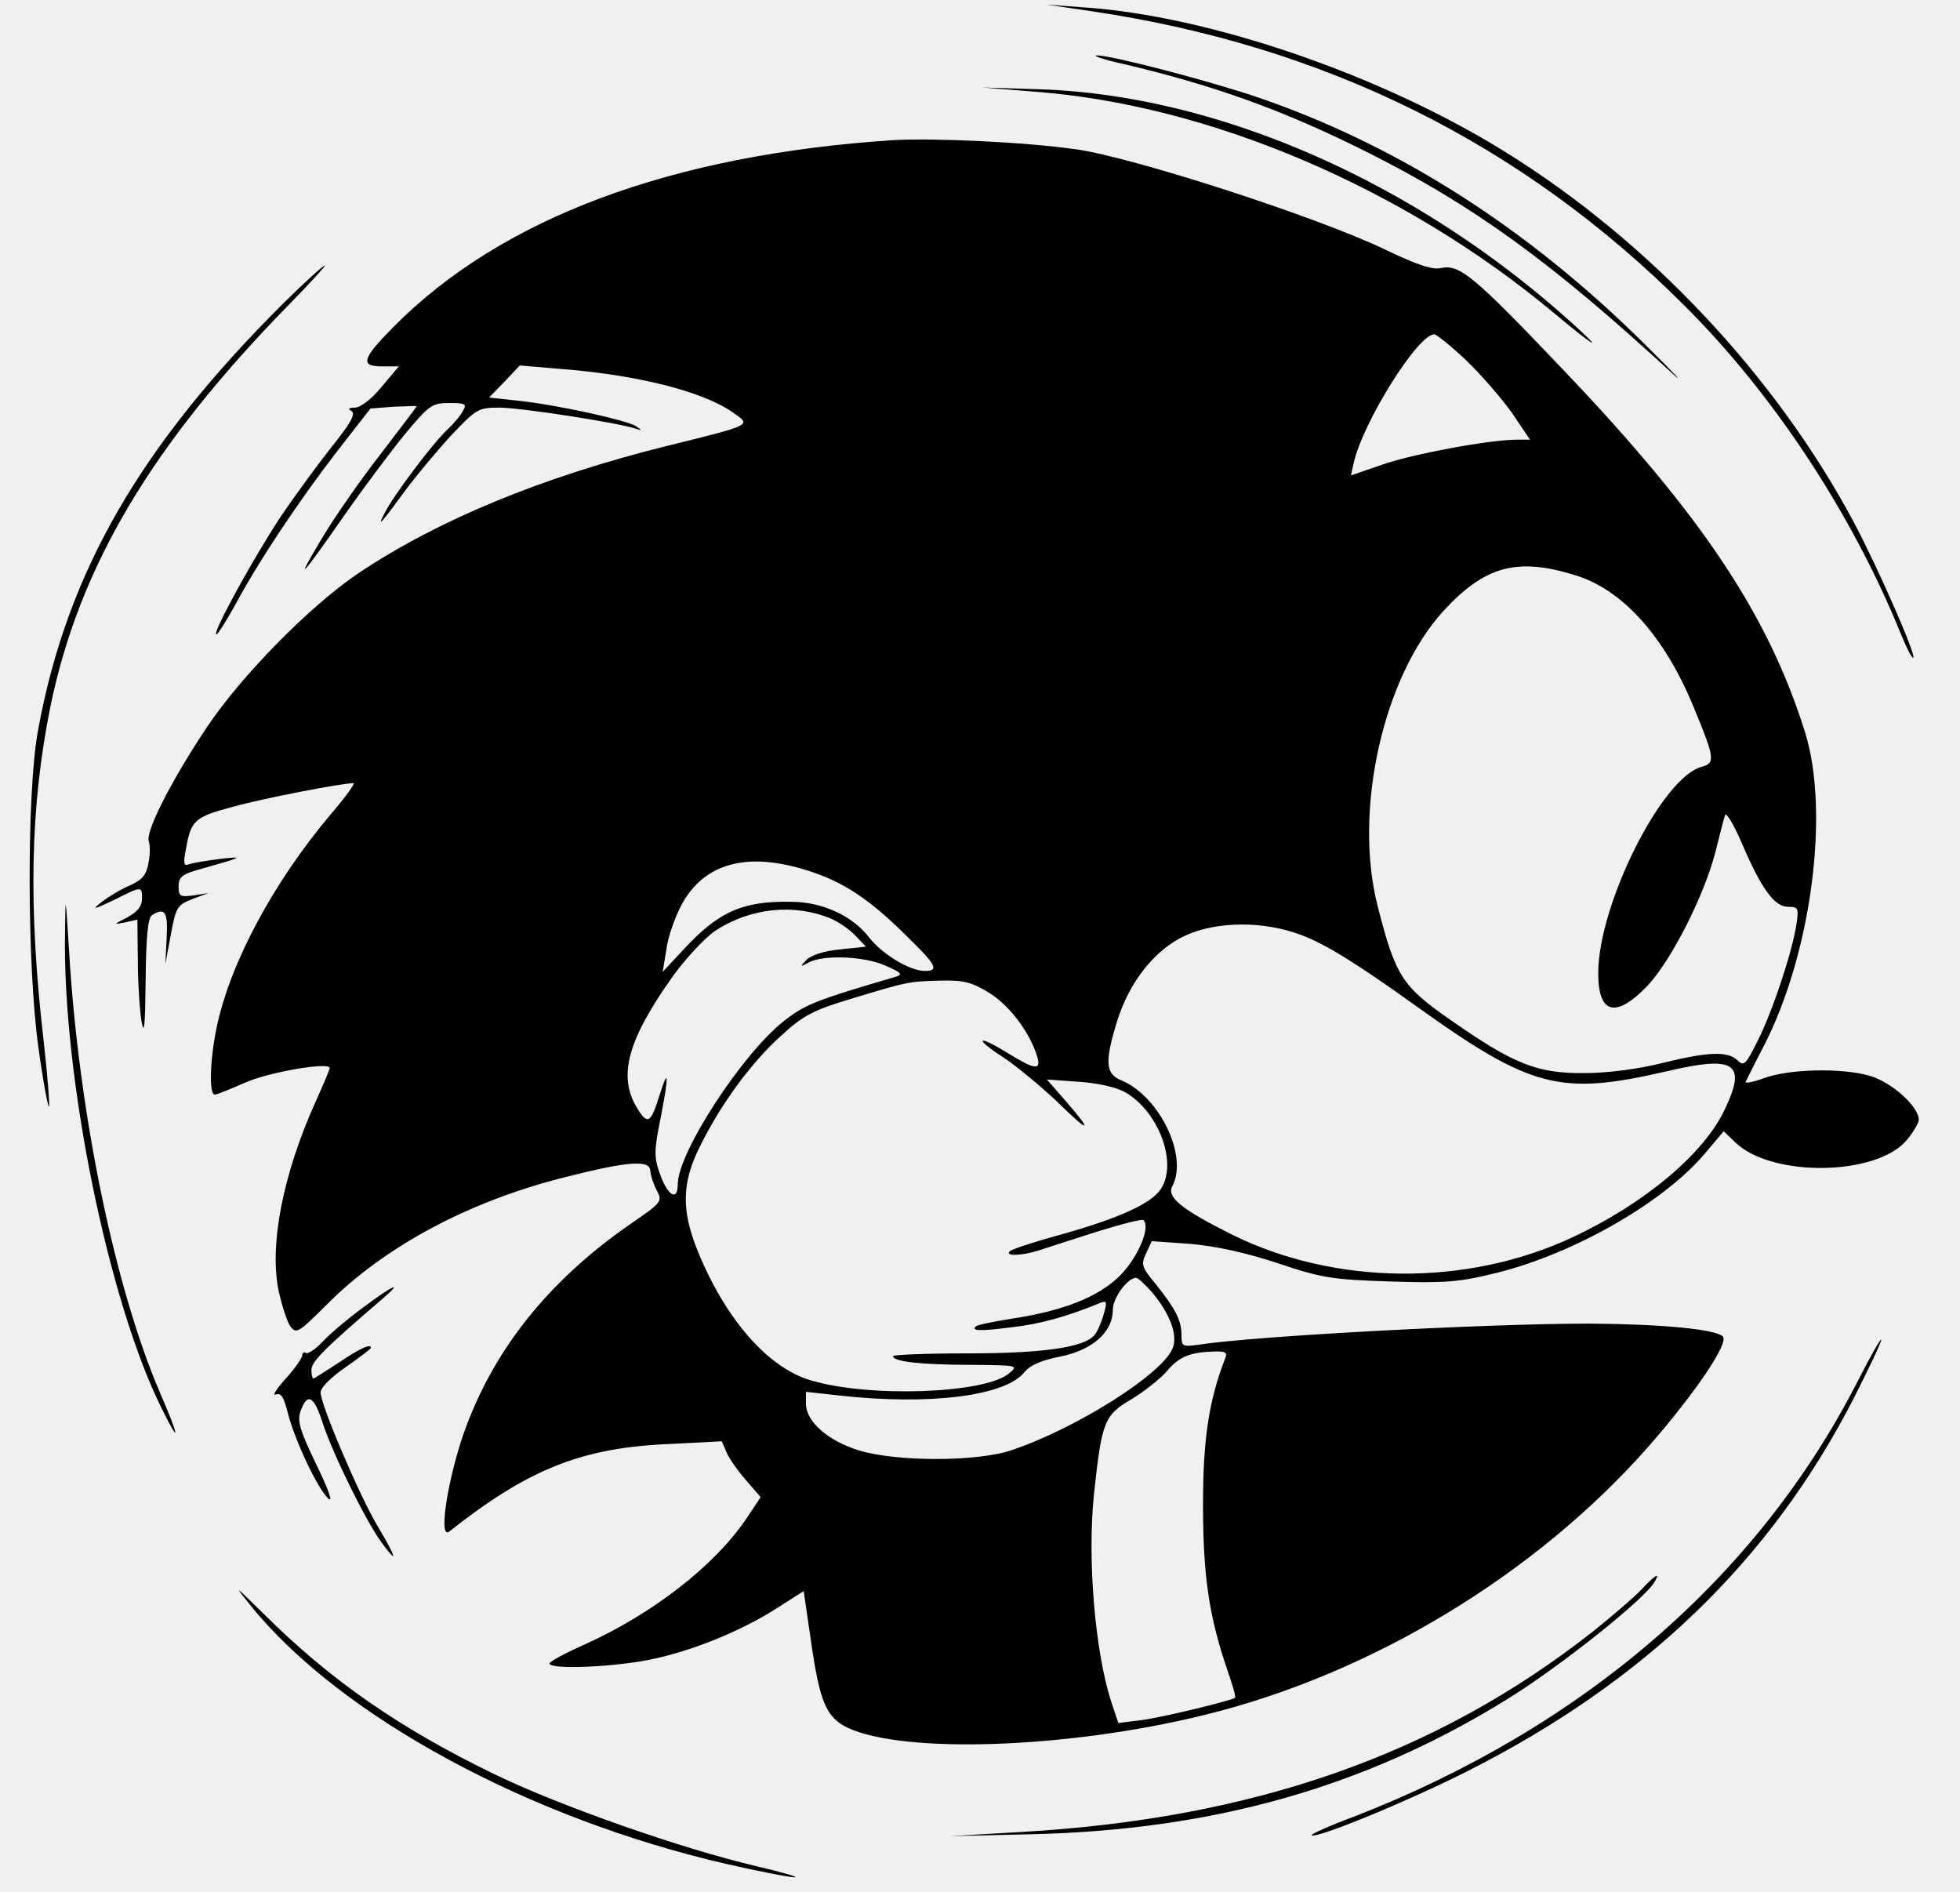
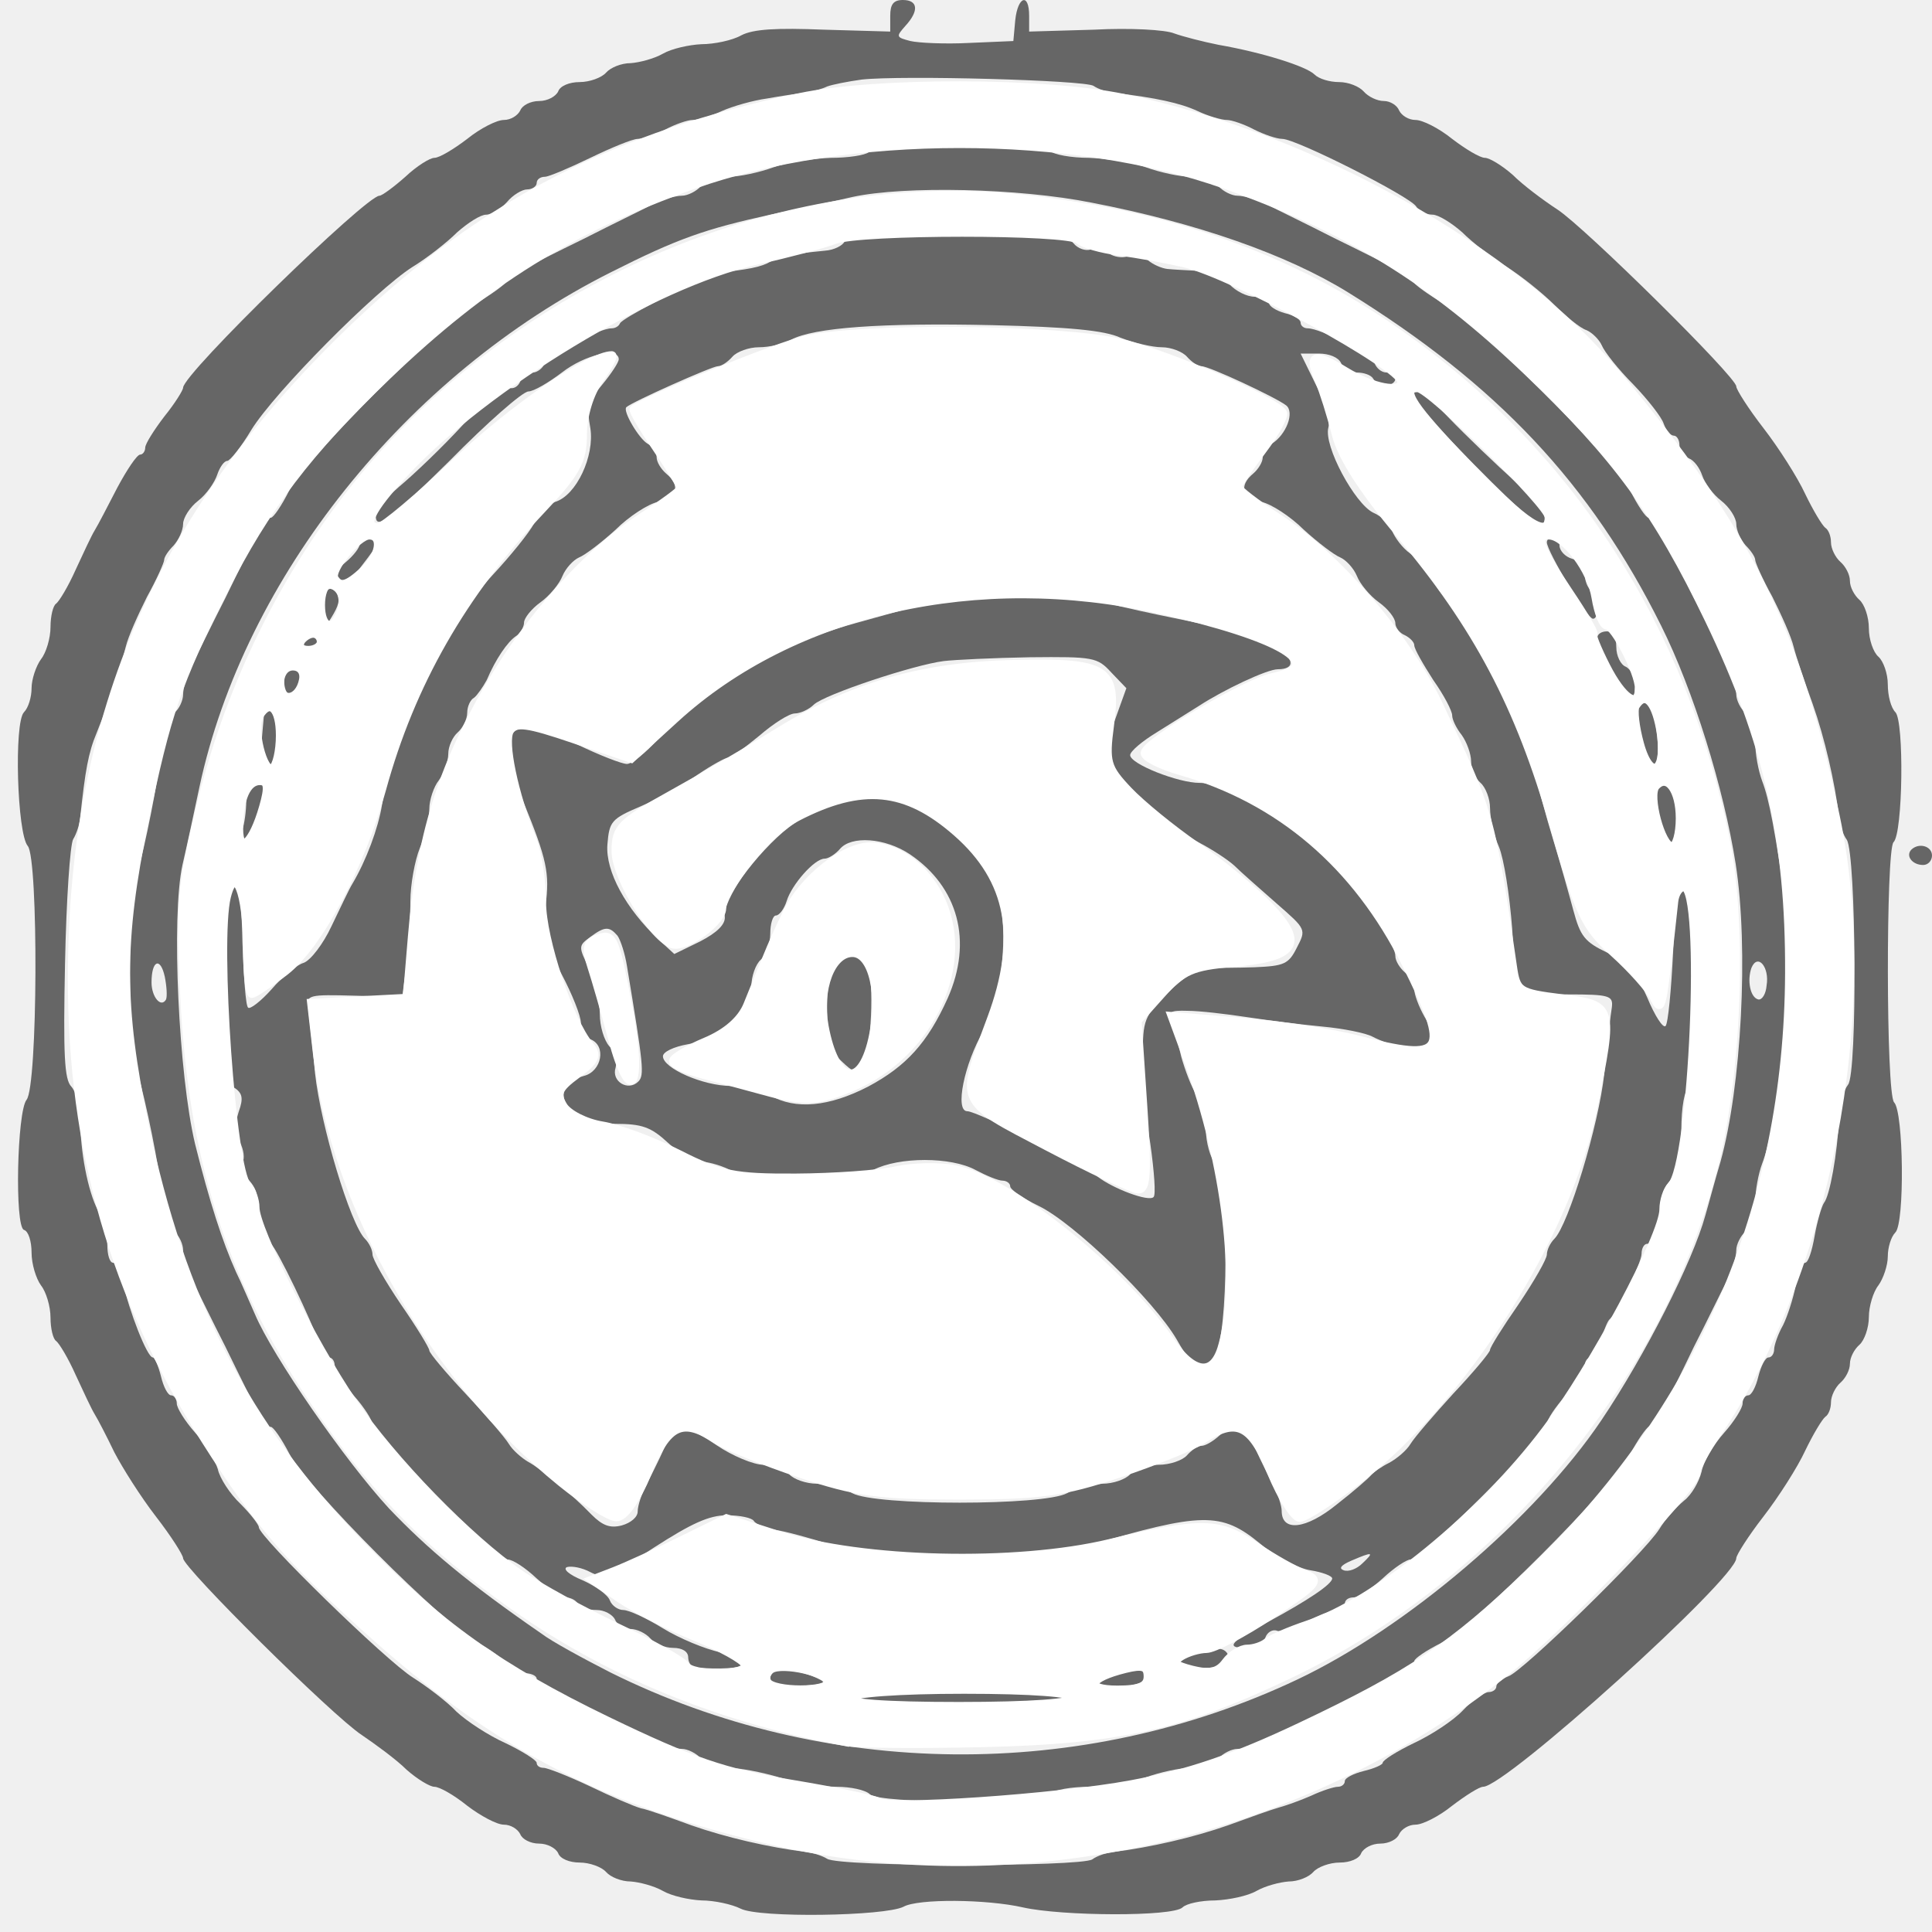
- <svg xmlns="http://www.w3.org/2000/svg" height="413pt" preserveAspectRatio="xMidYMid meet" version="1.0" viewBox="0 0 428 413" width="428pt">
-   <g fill="#000000" stroke="none" transform="translate(0,413) scale(0.1,-0.1)">
-     <path d="M2380 4106 c513 -75 946 -290 1301 -646 193 -193 363 -452 469 -712 13 -32 25 -56 28 -54 6 7 -76 194 -130 296 -171 320 -447 613 -759 807 -271 169 -649 299 -924 317 l-80 6 95 -14z" />
-     <path d="M2450 3991 c201 -47 353 -102 533 -192 232 -116 402 -239 663 -479 39 -36 13 -8 -58 62 -255 252 -538 432 -843 536 -106 36 -321 92 -350 91 -11 0 14 -9 55 -18z" />
-     <path d="M2257 3930 c382 -28 809 -210 1137 -484 92 -77 112 -87 35 -18 -339 305 -769 494 -1157 507 l-127 4 112 -9z" />
-     <path d="M1950 3824 c-485 -32 -856 -170 -1092 -409 -68 -69 -72 -85 -23 -85 l36 0 -38 -45 c-21 -26 -46 -45 -58 -45 -14 0 -16 -3 -7 -8 9 -6 -3 -27 -44 -78 -30 -38 -79 -105 -109 -149 -58 -87 -150 -254 -143 -260 2 -3 21 27 42 65 51 95 139 227 224 337 l71 91 51 4 c27 1 50 2 50 1 0 -1 -35 -47 -77 -102 -43 -55 -102 -139 -131 -188 -61 -102 -46 -86 55 59 40 57 97 133 128 171 52 62 58 67 96 67 35 0 39 -2 30 -17 -5 -10 -21 -29 -36 -43 -30 -28 -116 -142 -135 -180 -17 -33 -10 -26 42 45 24 33 70 88 102 123 56 59 60 62 106 62 46 0 253 -32 295 -45 18 -6 18 -5 3 5 -22 13 -171 46 -256 55 l-64 7 34 35 33 35 83 -7 c174 -13 318 -50 383 -96 40 -28 44 -26 -146 -73 -273 -68 -500 -162 -673 -278 -105 -71 -255 -223 -331 -337 -78 -117 -134 -228 -126 -248 3 -9 3 -30 -1 -48 -4 -25 -14 -37 -42 -49 -21 -9 -48 -26 -62 -37 -20 -16 -15 -15 27 5 64 32 63 32 63 3 0 -16 -10 -28 -32 -40 -31 -16 -31 -16 -5 -11 l27 6 1 -88 c0 -49 4 -109 8 -134 6 -33 8 -9 9 89 1 98 5 137 14 143 28 17 35 8 32 -49 l-3 -58 12 64 c11 60 14 65 47 78 l35 13 -32 -5 c-30 -4 -33 -2 -33 20 0 21 8 27 57 40 32 9 63 18 68 21 15 6 -85 -7 -102 -13 -12 -5 -13 2 -7 33 11 63 19 70 101 92 68 19 239 52 265 52 4 0 -17 -30 -49 -67 -125 -148 -219 -323 -249 -462 -16 -75 -18 -151 -5 -151 5 0 34 12 66 26 51 23 185 46 185 32 0 -3 -14 -36 -31 -74 -71 -157 -102 -314 -80 -415 7 -31 18 -65 25 -75 13 -17 18 -14 78 46 127 128 311 227 523 280 138 35 185 38 185 13 1 -10 7 -29 14 -42 13 -24 12 -26 -58 -74 -182 -126 -304 -281 -367 -467 -34 -104 -51 -222 -28 -204 172 136 289 183 479 191 l116 6 11 -25 c6 -14 26 -42 43 -61 l31 -36 -32 -48 c-70 -103 -205 -207 -351 -273 -43 -19 -78 -38 -78 -42 0 -14 138 -8 218 8 94 19 201 63 279 113 l58 37 16 -110 c19 -132 33 -165 79 -188 122 -58 481 -46 778 27 366 89 727 308 973 588 102 117 175 225 161 239 -16 16 -136 27 -292 28 -222 0 -730 -27 -852 -46 -36 -5 -38 -4 -38 21 0 32 -13 57 -56 111 -31 37 -33 43 -21 68 l12 26 85 -6 c56 -5 120 -19 190 -42 95 -32 118 -36 245 -40 122 -4 153 -1 230 18 172 42 371 156 461 265 l38 45 26 -25 c80 -76 308 -73 374 6 14 17 26 37 26 44 0 29 -59 82 -107 96 -62 18 -176 15 -231 -5 -24 -9 -42 -12 -40 -8 2 4 19 39 39 77 104 201 145 510 91 685 -80 256 -224 473 -526 790 -196 206 -228 233 -268 225 -19 -5 -52 6 -121 39 -149 72 -551 202 -677 220 -113 16 -311 25 -400 20z m1252 -481 c33 -32 78 -84 100 -115 l39 -58 -28 0 c-60 0 -227 -31 -293 -54 l-70 -24 6 27 c20 89 140 281 176 281 5 0 37 -26 70 -57z m241 -470 c101 -32 192 -133 255 -286 46 -111 48 -123 19 -131 -87 -21 -227 -301 -227 -451 0 -89 38 -99 106 -29 52 54 125 197 150 294 9 36 18 72 21 80 2 8 19 -20 37 -62 43 -100 71 -138 101 -138 22 0 23 -3 18 -37 -9 -61 -53 -193 -85 -256 -26 -52 -30 -56 -44 -42 -21 20 -63 19 -164 -6 -51 -13 -119 -22 -170 -22 -103 -1 -154 19 -294 117 -105 73 -119 96 -158 249 -53 209 13 500 144 643 91 99 162 118 291 77z m-1682 -643 c78 -24 135 -61 216 -141 67 -65 75 -79 43 -79 -33 0 -93 36 -122 73 -37 48 -103 78 -171 78 -106 2 -159 -22 -236 -106 l-44 -47 8 48 c3 27 19 71 33 98 49 91 142 117 273 76z m54 -106 c16 -7 40 -23 53 -37 l23 -24 -57 -6 c-34 -3 -64 -13 -73 -23 -15 -15 -14 -16 6 -5 33 17 123 13 168 -8 34 -15 37 -19 20 -24 -174 -51 -197 -60 -244 -97 -91 -72 -231 -287 -231 -356 0 -38 -22 -25 -39 23 -13 36 -13 51 2 124 18 93 17 111 -3 47 -19 -61 -26 -65 -49 -27 -42 69 -21 148 78 287 28 39 70 84 92 99 77 51 173 61 254 27z m1025 -35 c52 -19 122 -62 250 -154 254 -182 316 -198 550 -144 149 35 175 18 126 -84 -45 -96 -175 -205 -331 -278 -232 -109 -521 -106 -746 6 -108 54 -142 81 -129 105 35 66 -28 196 -111 231 -35 14 -37 40 -10 128 27 88 84 159 151 189 69 31 170 31 250 1z m-678 -128 c44 -28 87 -86 103 -138 9 -31 -5 -29 -65 8 -68 42 -74 32 -7 -11 28 -19 80 -62 115 -95 71 -70 81 -70 20 0 l-42 48 70 -5 c43 -3 83 -12 103 -24 72 -43 113 -154 76 -210 -21 -32 -91 -64 -220 -100 -55 -15 -104 -31 -110 -36 -12 -11 25 -10 61 1 16 5 73 24 127 41 55 17 101 29 104 26 16 -16 -12 -81 -51 -121 -48 -47 -122 -77 -241 -95 -38 -6 -71 -13 -74 -16 -11 -10 9 -11 78 -2 63 7 123 24 193 53 15 6 16 3 8 -25 -5 -18 -14 -38 -20 -45 -22 -27 -113 -40 -277 -40 -90 0 -163 -3 -163 -6 0 -12 62 -19 169 -19 104 -1 106 -1 84 -19 -53 -44 -305 -53 -432 -15 -94 27 -188 135 -248 284 -36 89 -34 150 7 230 46 92 110 179 175 238 49 45 70 56 153 81 125 38 126 38 198 40 50 1 67 -4 106 -28z m354 -653 c39 -47 56 -92 45 -121 -21 -56 -209 -175 -351 -223 -75 -26 -251 -26 -334 -1 -68 21 -116 63 -116 102 l0 26 73 -8 c197 -22 363 -1 404 51 12 15 37 26 78 34 70 14 115 53 115 102 0 26 32 70 51 70 4 0 20 -15 35 -32z m159 -145 c-35 -90 -48 -175 -48 -318 0 -155 13 -244 53 -361 11 -31 19 -59 17 -61 -7 -6 -159 -43 -206 -49 l-49 -6 -16 48 c-35 110 -52 310 -37 453 17 157 22 171 82 206 28 17 62 44 76 60 28 33 50 42 102 44 28 1 32 -2 26 -16z" />
-     <path d="M621 3470 c-314 -312 -475 -589 -538 -935 -25 -134 -24 -515 1 -693 10 -73 21 -131 23 -128 2 2 -3 64 -11 137 -35 299 -30 517 14 736 63 306 221 572 524 881 44 45 78 82 75 82 -4 0 -43 -36 -88 -80z" />
-     <path d="M142 2095 c-6 -318 96 -813 213 -1044 39 -79 37 -60 -6 39 -98 228 -177 609 -198 961 -8 127 -8 129 -9 44z" />
-     <path d="M794 1276 c-33 -24 -72 -57 -88 -74 -16 -17 -33 -29 -38 -26 -4 3 -8 0 -8 -5 0 -6 -16 -29 -36 -51 -20 -22 -30 -38 -22 -35 12 5 18 -6 27 -42 16 -61 65 -164 88 -185 11 -10 0 20 -26 74 -36 74 -42 95 -35 116 15 42 29 35 48 -23 21 -66 95 -217 130 -264 36 -49 32 -33 -9 36 -40 67 -125 266 -125 293 0 10 23 33 55 55 30 21 55 40 55 42 0 10 -24 -1 -70 -32 -29 -19 -54 -35 -56 -35 -2 0 -4 9 -4 19 0 18 29 47 155 155 48 41 23 30 -41 -18z" />
-     <path d="M4057 1115 c-218 -427 -598 -756 -1099 -951 -54 -20 -96 -39 -94 -41 9 -9 210 74 341 140 387 196 659 458 841 810 36 71 64 130 62 132 -2 2 -25 -39 -51 -90z" />
-     <path d="M3584 659 c-16 -17 -65 -59 -109 -94 -341 -267 -739 -406 -1245 -435 l-155 -9 175 4 c400 9 732 103 1043 296 116 72 299 218 320 255 13 22 3 17 -29 -17z" />
-     <path d="M550 621 c196 -240 606 -462 1037 -561 70 -16 137 -29 148 -29 11 0 -26 11 -82 24 -163 38 -428 131 -571 200 -209 101 -360 206 -506 351 -66 65 -67 66 -26 15z" />
+ <svg xmlns="http://www.w3.org/2000/svg" height="306pt" id="svg2" preserveAspectRatio="xMidYMid meet" version="1.0" viewBox="0 0 306 306" width="306pt">
+   <defs id="defs52" />
+   <g fill="#666666" id="g6" stroke="none" transform="translate(0,306) scale(0.1,-0.1)">
+     <path d="M1410 3035 l0 -25 -105 3 c-75 3 -112 1 -131 -9 -14 -8 -43 -14 -63 -14 -20 -1 -47 -7 -61 -15 -14 -8 -37 -14 -51 -15 -15 0 -32 -7 -39 -15 -7 -8 -26 -15 -42 -15 -16 0 -31 -6 -34 -15 -4 -8 -17 -15 -30 -15 -14 0 -27 -7 -30 -15 -4 -8 -15 -15 -26 -15 -11 0 -37 -13 -58 -30 -21 -16 -44 -30 -52 -30 -7 0 -28 -13 -46 -30 -18 -16 -37 -30 -41 -30 -21 0 -310 -281 -311 -304 0 -4 -13 -25 -30 -46 -16 -21 -30 -43 -30 -49 0 -6 -4 -11 -8 -11 -5 0 -21 -24 -36 -52 -15 -29 -31 -60 -36 -68 -5 -8 -18 -36 -30 -62 -12 -27 -26 -50 -31 -54 -5 -3 -9 -20 -9 -37 0 -18 -7 -41 -15 -51 -8 -11 -15 -32 -15 -46 0 -14 -5 -31 -12 -38 -16 -16 -11 -192 6 -212 17 -20 16 -381 -2 -402 -15 -19 -19 -201 -4 -206 7 -2 12 -18 12 -36 0 -18 7 -41 15 -52 8 -10 15 -33 15 -51 0 -17 4 -34 9 -37 5 -4 19 -27 31 -54 12 -26 25 -54 30 -62 5 -8 19 -35 31 -60 13 -25 42 -71 66 -102 24 -31 43 -61 43 -66 0 -15 237 -250 283 -280 22 -15 55 -39 71 -55 17 -15 37 -27 44 -27 8 0 31 -13 52 -30 21 -16 47 -30 58 -30 11 0 22 -7 26 -15 3 -8 16 -15 30 -15 13 0 26 -7 30 -15 3 -9 18 -15 34 -15 16 0 35 -7 42 -15 7 -8 24 -15 39 -15 14 -1 37 -7 51 -15 14 -8 41 -14 61 -15 20 0 48 -6 62 -13 29 -15 228 -12 258 3 23 13 132 12 189 -1 62 -14 238 -15 253 0 6 6 29 11 52 11 22 1 51 7 65 15 14 8 37 14 51 15 15 0 32 7 39 15 7 8 26 15 42 15 16 0 31 6 34 15 4 8 17 15 30 15 14 0 27 7 30 15 4 8 15 15 26 15 11 0 37 13 58 30 21 16 43 30 49 30 36 0 401 330 401 362 0 5 19 35 43 66 24 31 54 78 66 104 13 27 27 50 32 54 5 3 9 13 9 23 0 10 7 24 15 31 8 7 15 20 15 30 0 10 7 23 15 30 8 7 15 27 15 44 0 17 7 40 15 50 8 11 15 32 15 46 0 14 5 31 12 38 15 15 13 191 -2 206 -13 13 -13 399 -1 412 15 14 17 192 3 206 -7 7 -12 26 -12 44 0 17 -7 37 -15 44 -8 7 -15 27 -15 45 0 18 -7 38 -15 45 -8 7 -15 20 -15 30 0 10 -7 23 -15 30 -8 7 -15 21 -15 31 0 10 -4 20 -9 23 -5 4 -19 27 -32 54 -12 26 -42 73 -66 104 -24 31 -43 61 -43 66 0 15 -239 251 -283 280 -23 15 -55 39 -71 55 -17 15 -37 27 -44 27 -8 0 -31 14 -52 30 -21 17 -47 30 -58 30 -11 0 -22 7 -26 15 -3 8 -14 15 -24 15 -11 0 -25 7 -32 15 -7 8 -24 15 -39 15 -15 0 -32 5 -39 12 -13 13 -83 35 -152 47 -25 5 -56 13 -70 18 -14 6 -71 9 -127 6 l-103 -3 0 25 c0 37 -18 31 -22 -7 l-3 -33 -70 -3 c-38 -2 -80 0 -93 3 -23 6 -23 7 -8 24 22 24 20 41 -4 41 -15 0 -20 -7 -20 -25z m322 -111 c7 -5 22 -10 33 -11 66 -8 104 -16 132 -29 17 -8 38 -14 46 -14 8 0 28 -7 43 -15 16 -8 36 -15 45 -15 22 0 202 -91 212 -107 4 -7 16 -13 26 -13 9 0 30 -13 47 -28 16 -16 48 -41 71 -55 22 -14 56 -41 75 -60 18 -18 41 -37 51 -40 9 -4 20 -15 24 -24 4 -10 26 -38 50 -62 23 -24 45 -52 48 -62 4 -11 11 -19 16 -19 5 0 9 -7 9 -15 0 -9 7 -18 15 -21 8 -3 17 -15 21 -27 4 -12 17 -30 30 -40 13 -10 24 -27 24 -37 0 -10 7 -25 15 -34 8 -8 15 -18 15 -23 0 -4 12 -31 27 -58 14 -28 30 -63 34 -80 4 -16 18 -57 30 -90 19 -54 35 -123 42 -180 1 -11 6 -27 12 -35 15 -23 17 -371 2 -388 -7 -9 -13 -31 -14 -51 -3 -60 -15 -125 -24 -136 -4 -6 -11 -30 -15 -53 -4 -23 -10 -42 -15 -42 -4 0 -11 -16 -15 -37 -4 -20 -13 -48 -20 -62 -8 -14 -14 -32 -14 -38 0 -7 -4 -13 -9 -13 -5 0 -12 -14 -16 -30 -4 -17 -11 -30 -16 -30 -5 0 -9 -6 -9 -13 0 -7 -13 -28 -29 -46 -17 -19 -33 -46 -36 -62 -4 -16 -16 -37 -28 -46 -12 -10 -30 -30 -39 -45 -25 -39 -217 -226 -239 -233 -10 -4 -19 -11 -19 -16 0 -5 -6 -9 -12 -9 -7 0 -26 -13 -41 -29 -15 -16 -50 -39 -78 -52 -27 -13 -49 -27 -49 -31 0 -3 -13 -9 -30 -13 -16 -4 -30 -11 -30 -16 0 -5 -5 -9 -11 -9 -6 0 -25 -6 -42 -14 -18 -8 -41 -16 -52 -19 -11 -3 -47 -16 -80 -28 -54 -19 -123 -35 -180 -42 -11 -1 -27 -6 -35 -12 -19 -12 -401 -12 -420 1 -8 5 -24 10 -35 11 -57 7 -126 23 -180 42 -33 12 -69 25 -80 27 -11 3 -48 19 -81 35 -34 16 -67 29 -73 29 -6 0 -11 3 -11 8 0 4 -22 18 -49 31 -27 12 -62 35 -78 50 -15 16 -47 40 -69 54 -42 26 -244 223 -244 238 0 4 -13 21 -29 37 -17 16 -33 41 -36 55 -4 14 -20 40 -36 58 -16 18 -29 39 -29 46 0 7 -4 13 -9 13 -5 0 -12 13 -16 30 -4 16 -10 30 -13 30 -9 0 -38 75 -47 118 -4 17 -11 32 -16 32 -5 0 -9 12 -9 28 0 15 -7 40 -15 55 -16 31 -28 93 -28 147 0 19 -7 41 -14 49 -11 11 -13 50 -10 195 2 100 8 189 13 197 5 8 10 23 11 34 8 75 13 103 26 134 21 53 38 102 46 136 4 17 20 52 34 80 15 27 27 54 27 58 0 5 7 15 15 23 8 9 15 24 15 34 0 10 11 27 24 37 13 10 26 29 30 41 4 12 11 22 16 22 4 0 22 22 38 49 37 60 197 221 255 258 23 14 55 39 71 55 17 15 37 28 46 28 8 0 23 9 33 20 9 11 24 20 32 20 8 0 15 5 15 10 0 6 6 10 13 10 6 0 39 14 72 30 33 16 67 30 75 30 8 0 28 7 44 15 15 8 35 15 43 15 8 0 29 6 46 14 18 8 50 17 72 20 22 4 49 8 60 9 11 2 27 6 35 10 8 3 33 8 55 11 64 7 353 -1 367 -10z" id="path8" />
+     <path d="M1415 2832 c-16 -2 -34 -8 -39 -13 -6 -5 -33 -9 -60 -9 -28 -1 -69 -7 -91 -15 -22 -8 -54 -15 -71 -15 -17 0 -37 -7 -44 -15 -7 -8 -21 -15 -30 -15 -10 0 -31 -6 -47 -14 -15 -8 -63 -31 -106 -53 -98 -48 -118 -59 -126 -70 -3 -5 -24 -20 -46 -33 -59 -35 -272 -248 -297 -297 -12 -24 -25 -43 -29 -43 -9 0 -18 -16 -72 -127 -22 -43 -45 -91 -53 -106 -8 -16 -14 -37 -14 -47 0 -9 -6 -23 -14 -29 -8 -7 -16 -31 -19 -54 -8 -61 -27 -156 -40 -202 -15 -51 -15 -258 0 -310 15 -54 35 -151 40 -202 3 -23 11 -47 19 -54 8 -6 14 -20 14 -29 0 -10 6 -31 14 -47 8 -15 31 -63 53 -106 54 -111 63 -127 72 -127 4 0 17 -19 29 -42 26 -52 246 -272 299 -300 21 -11 42 -27 46 -34 4 -8 17 -14 27 -14 11 0 20 -4 20 -9 0 -5 35 -26 78 -46 42 -20 90 -43 105 -51 16 -8 37 -14 47 -14 9 0 23 -7 30 -15 7 -8 27 -15 44 -15 17 0 53 -7 80 -15 27 -8 68 -15 91 -15 22 0 46 -5 53 -12 15 -15 269 -15 285 1 6 6 34 11 62 11 27 1 68 7 90 15 22 8 54 15 71 15 17 0 37 7 44 15 7 8 21 15 30 15 10 0 31 6 47 14 15 8 63 31 106 53 111 54 127 63 127 72 0 4 19 17 43 29 51 26 271 246 299 299 11 21 25 41 30 44 12 8 23 26 71 126 22 43 45 91 53 106 8 16 14 37 14 47 0 9 7 23 15 30 8 7 15 27 15 46 0 18 5 45 11 61 11 29 20 74 41 220 9 64 9 102 0 165 -21 147 -30 192 -41 221 -6 16 -11 43 -11 61 0 19 -7 39 -15 46 -8 7 -15 21 -15 30 0 10 -6 31 -14 47 -8 15 -31 63 -53 106 -54 111 -63 127 -72 127 -4 0 -17 19 -29 43 -25 49 -238 262 -297 297 -22 13 -43 28 -46 33 -8 11 -28 22 -126 70 -43 22 -91 45 -106 53 -16 8 -37 14 -47 14 -9 0 -23 7 -30 15 -7 8 -27 15 -44 15 -17 0 -49 7 -71 15 -22 8 -63 14 -90 15 -28 0 -56 5 -62 11 -10 10 -190 19 -248 11z m314 -93 c166 -32 309 -82 406 -142 236 -146 384 -303 496 -528 51 -102 99 -257 118 -377 21 -135 9 -353 -24 -472 -9 -30 -19 -68 -24 -85 -20 -73 -95 -221 -165 -325 -104 -154 -308 -328 -481 -410 -342 -162 -748 -158 -1088 11 -43 22 -93 49 -110 62 -116 80 -180 134 -241 198 -70 76 -184 241 -212 307 -9 20 -22 51 -30 67 -22 49 -42 111 -65 203 -26 109 -38 360 -20 442 7 30 19 86 27 124 71 331 327 652 652 815 105 53 148 68 252 91 47 10 105 22 130 28 83 18 264 14 379 -9z m-1466 -1262 c-8 -14 -23 4 -23 27 0 35 14 41 21 9 3 -15 4 -31 2 -36z m2535 22 c-1 -13 -7 -23 -13 -22 -13 3 -18 30 -11 50 10 24 29 1 24 -28z" id="path10" />
+     <path d="M1338 2678 c-3 -7 -17 -14 -31 -15 -60 -6 -73 -9 -86 -17 -15 -9 -35 -13 -94 -19 -15 -1 -31 -6 -35 -12 -4 -5 -29 -21 -57 -35 -27 -14 -51 -28 -53 -32 -2 -5 -8 -8 -13 -8 -21 0 -100 -42 -106 -55 -3 -8 -12 -15 -19 -15 -8 0 -17 -6 -20 -14 -3 -8 -11 -13 -18 -10 -7 2 -39 -24 -72 -58 -32 -35 -78 -79 -102 -99 -29 -25 -40 -41 -36 -52 4 -13 32 10 116 93 60 61 116 110 125 110 8 0 32 14 53 30 36 28 90 41 90 21 0 -5 -12 -23 -26 -40 -22 -26 -25 -37 -19 -69 7 -44 -22 -107 -56 -117 -10 -4 -26 -19 -33 -34 -8 -15 -38 -52 -66 -82 -69 -74 -159 -261 -175 -364 -6 -37 -25 -88 -47 -125 -5 -8 -19 -38 -33 -67 -13 -28 -33 -54 -44 -58 -11 -3 -34 -22 -51 -42 -17 -19 -34 -32 -37 -29 -4 3 -7 50 -9 103 -1 64 -6 98 -13 98 -7 0 -12 -51 -15 -158 -3 -143 -2 -159 14 -169 14 -9 16 -17 8 -39 -6 -19 -6 -34 2 -48 6 -12 8 -26 4 -32 -3 -6 2 -19 11 -29 9 -10 14 -23 11 -29 -7 -10 10 -62 23 -71 9 -6 66 -125 76 -157 3 -13 11 -23 16 -23 5 0 9 -6 9 -12 1 -7 14 -29 30 -48 17 -19 30 -40 30 -46 0 -17 198 -214 214 -214 8 0 28 -13 46 -30 18 -16 38 -30 45 -30 8 0 17 -4 20 -10 3 -6 17 -10 30 -10 12 0 25 -7 29 -15 3 -8 14 -15 24 -15 11 0 25 -7 32 -15 7 -8 23 -15 36 -15 15 0 24 -6 24 -15 0 -8 5 -15 10 -16 84 -7 113 10 41 24 -24 5 -65 22 -91 38 -26 16 -54 29 -63 29 -8 0 -18 7 -21 15 -3 9 -23 23 -43 32 -22 9 -32 18 -25 21 8 2 24 -1 37 -8 21 -11 31 -7 101 39 59 38 87 51 115 51 21 0 40 -4 43 -9 3 -5 18 -11 33 -14 16 -2 55 -13 88 -23 82 -24 325 -26 405 -3 184 54 214 55 276 4 24 -20 60 -39 79 -42 19 -3 35 -9 35 -13 0 -9 -39 -35 -100 -68 -61 -32 -70 -42 -38 -42 14 0 29 7 32 16 3 9 12 14 19 11 6 -2 28 4 47 15 19 10 40 18 47 18 7 0 13 5 13 10 0 6 6 10 14 10 8 0 28 14 46 30 18 17 38 30 44 30 17 0 216 197 216 214 0 8 14 28 30 46 17 18 30 38 30 46 0 8 4 14 10 14 5 0 13 12 16 27 4 16 10 30 13 33 12 10 51 90 51 104 0 9 4 16 9 16 12 0 32 60 25 72 -3 5 2 18 11 28 12 13 17 37 18 80 0 37 5 64 13 71 19 16 11 324 -8 324 -10 0 -14 -29 -18 -112 -3 -61 -8 -114 -12 -118 -4 -4 -17 16 -29 45 -18 41 -30 55 -63 71 -36 17 -43 26 -54 67 -7 26 -21 76 -32 112 -11 36 -24 85 -30 108 -10 41 -39 107 -61 142 -5 8 -21 39 -35 67 -14 29 -31 56 -38 60 -7 5 -19 19 -26 33 -7 13 -23 33 -36 43 -13 9 -25 26 -29 36 -3 10 -16 23 -30 29 -29 14 -79 106 -71 135 3 11 -6 42 -20 68 l-24 49 29 0 c16 0 31 -6 35 -15 3 -8 14 -15 25 -15 11 0 23 -4 26 -10 3 -5 13 -10 21 -10 8 0 14 5 14 10 0 6 -6 10 -14 10 -8 0 -16 7 -19 15 -6 14 -85 55 -106 55 -6 0 -11 4 -11 9 0 5 -11 12 -25 15 -14 4 -25 11 -25 16 0 6 -10 10 -23 10 -12 0 -30 9 -40 20 -10 12 -31 21 -49 21 -18 1 -40 2 -49 3 -9 1 -23 7 -31 14 -9 7 -23 10 -32 6 -9 -3 -22 -1 -30 5 -7 6 -20 9 -28 6 -8 -3 -21 1 -28 10 -10 12 -42 15 -185 15 -130 0 -174 -3 -177 -12z m437 -153 c21 -8 50 -15 65 -15 15 0 33 -7 40 -15 7 -8 17 -15 23 -15 12 0 117 -49 134 -62 14 -11 0 -47 -23 -61 -8 -4 -14 -14 -14 -21 0 -8 -7 -19 -15 -26 -23 -19 -18 -38 13 -45 15 -3 46 -23 67 -44 22 -20 48 -40 58 -44 9 -4 21 -17 26 -29 5 -13 21 -32 35 -42 14 -10 26 -25 26 -33 0 -7 7 -16 15 -19 8 -4 15 -11 15 -16 0 -6 14 -30 30 -55 17 -24 30 -49 30 -56 0 -7 7 -21 15 -31 8 -11 15 -30 15 -42 0 -12 7 -27 15 -34 8 -7 15 -25 15 -40 0 -15 6 -43 14 -61 8 -19 17 -77 21 -129 3 -52 8 -97 11 -100 3 -3 38 -5 77 -5 66 0 72 -2 70 -20 -2 -11 -7 -58 -12 -105 -9 -83 -57 -240 -79 -262 -7 -7 -12 -18 -12 -25 0 -7 -20 -42 -45 -79 -25 -36 -45 -68 -45 -72 0 -4 -26 -35 -58 -69 -31 -34 -62 -70 -68 -80 -6 -10 -21 -23 -34 -30 -12 -6 -25 -15 -29 -20 -3 -4 -27 -25 -54 -46 -48 -39 -87 -44 -87 -10 0 8 -6 27 -14 41 -7 15 -20 40 -27 56 -17 36 -35 43 -58 22 -10 -9 -22 -16 -28 -16 -6 0 -16 -7 -23 -15 -7 -8 -27 -15 -45 -15 -18 0 -38 -7 -45 -15 -7 -8 -27 -15 -44 -15 -17 -1 -42 -7 -56 -15 -36 -20 -304 -20 -340 0 -14 8 -39 14 -56 15 -17 0 -37 7 -44 15 -7 8 -25 15 -41 15 -15 0 -49 14 -74 31 -52 35 -65 34 -84 -7 -7 -16 -20 -41 -27 -56 -8 -14 -14 -33 -14 -42 0 -9 -11 -18 -25 -22 -19 -5 -31 0 -48 17 -33 34 -79 72 -101 84 -10 6 -24 18 -30 28 -6 10 -37 46 -68 79 -32 34 -58 65 -58 69 0 4 -20 37 -45 73 -25 37 -45 72 -45 79 0 7 -5 18 -12 25 -23 23 -70 179 -79 262 -4 46 -10 93 -11 105 -3 19 2 20 73 18 l76 -2 7 52 c3 29 6 74 6 100 0 26 7 64 15 84 8 19 15 47 15 62 0 14 7 35 15 45 8 11 15 30 15 42 0 12 7 27 15 34 8 7 15 21 15 31 0 10 5 21 11 24 5 4 14 17 20 28 14 33 33 61 47 70 6 4 12 14 12 21 0 7 12 22 26 32 14 10 30 29 35 42 5 12 17 25 26 29 10 4 36 24 58 44 21 21 52 41 67 44 31 7 36 26 13 45 -8 7 -15 18 -15 26 0 7 -6 17 -14 21 -14 8 -40 52 -34 58 8 8 136 65 145 65 6 0 16 7 23 15 7 8 26 15 42 15 16 0 39 5 51 12 36 19 142 27 319 23 120 -3 177 -8 203 -20z m383 -1941 c-9 -9 -22 -14 -30 -11 -8 3 -4 8 12 15 35 15 37 14 18 -4z" id="path12" />
+     <path d="M1465 2104 c-27 -8 -77 -22 -110 -31 -33 -9 -79 -25 -103 -35 -63 -28 -171 -104 -210 -149 -19 -21 -41 -39 -49 -39 -8 0 -44 14 -79 31 -110 52 -132 28 -85 -91 37 -91 42 -113 35 -165 -5 -43 -1 -58 25 -107 17 -32 31 -67 31 -78 0 -11 7 -23 15 -26 26 -10 18 -51 -10 -58 -34 -9 -42 -32 -20 -56 14 -15 31 -20 69 -20 43 0 57 -5 84 -30 18 -17 43 -30 55 -30 12 -1 33 -7 47 -15 37 -21 182 -20 223 2 41 21 123 21 162 0 17 -9 36 -17 43 -17 6 0 12 -4 12 -9 0 -5 20 -19 45 -31 56 -27 183 -150 219 -212 15 -27 32 -48 36 -48 5 0 16 10 24 22 22 31 23 275 1 304 -8 10 -15 35 -15 54 0 20 -7 45 -15 56 -8 12 -18 39 -24 60 -5 22 -12 47 -16 57 -6 14 -2 17 26 16 19 0 61 -5 94 -10 33 -5 87 -12 120 -15 32 -3 68 -10 79 -16 11 -6 36 -15 54 -19 42 -9 53 10 28 51 -9 16 -16 35 -16 43 0 8 -7 20 -15 27 -8 7 -15 18 -15 26 0 26 -94 150 -144 189 -62 49 -132 85 -166 85 -34 0 -110 30 -110 44 0 6 19 22 42 36 22 14 53 33 67 42 40 26 108 58 125 58 29 0 26 19 -6 35 -34 18 -64 27 -158 46 -30 6 -81 17 -112 25 -73 18 -218 17 -283 -2z m295 -109 l24 -25 -18 -50 c-18 -49 -17 -50 3 -83 23 -37 79 -85 131 -112 19 -10 44 -26 55 -36 11 -11 41 -37 67 -60 47 -41 47 -41 32 -70 -13 -26 -20 -29 -67 -31 -28 -1 -62 -1 -74 -1 -13 1 -38 -14 -63 -39 -38 -38 -40 -43 -40 -102 0 -33 5 -96 12 -138 6 -43 9 -81 5 -84 -8 -8 -65 14 -88 32 -22 19 -191 104 -207 104 -20 0 -5 75 26 128 29 51 40 154 23 218 -20 74 -127 154 -206 154 -33 0 -93 -25 -133 -55 -43 -32 -98 -112 -94 -137 1 -12 -12 -25 -39 -39 l-41 -20 -25 23 c-52 49 -84 108 -81 150 3 37 6 41 53 61 28 12 68 34 90 50 22 15 44 27 48 27 5 0 27 16 50 35 22 19 47 35 56 35 8 0 22 6 30 14 17 16 158 63 206 69 17 2 78 5 136 6 101 1 107 0 129 -24z m-319 -288 c77 -52 100 -138 60 -228 -32 -71 -66 -108 -126 -140 -62 -32 -115 -37 -155 -14 -14 8 -42 14 -62 15 -44 0 -108 28 -108 47 0 7 17 15 39 19 54 9 101 51 101 91 0 17 7 36 15 43 8 7 15 25 15 41 0 16 4 29 9 29 5 0 13 10 17 23 8 26 44 67 60 67 6 0 17 7 24 15 18 22 72 18 111 -8z m-463 -129 c5 -7 12 -29 15 -48 26 -157 28 -173 18 -183 -16 -16 -43 0 -36 22 3 11 -1 25 -10 34 -8 9 -15 31 -15 51 0 19 -8 52 -17 72 -17 35 -17 36 2 50 23 17 30 17 43 2z" id="path14" />
+     <path d="M1328 1539 c-14 -8 -18 -24 -18 -74 0 -54 4 -68 22 -85 21 -20 23 -20 35 -4 13 18 18 130 7 158 -7 18 -21 20 -46 5z" id="path16" />
+     <path d="M2236 2442 c-4 -7 37 -56 99 -118 79 -80 106 -102 111 -90 4 11 -10 31 -47 64 -29 26 -76 71 -105 101 -32 34 -54 50 -58 43z" id="path18" />
+     <path d="M570 2199 c0 -6 -10 -19 -22 -29 -17 -14 -20 -22 -12 -30 8 -8 18 -2 37 24 31 40 33 46 12 46 -8 0 -15 -5 -15 -11z" id="path20" />
+     <path d="M2450 2201 c0 -14 64 -121 73 -121 11 0 9 38 -3 45 -5 3 -10 15 -10 25 0 10 -9 22 -20 25 -11 3 -20 13 -20 21 0 8 -4 14 -10 14 -5 0 -10 -4 -10 -9z" id="path22" />
+     <path d="M514 2117 c-3 -9 -4 -24 -2 -34 3 -16 5 -15 17 6 9 16 10 26 2 34 -7 7 -12 6 -17 -6z" id="path24" />
+     <path d="M485 2049 c-10 -15 3 -25 16 -12 7 7 7 13 1 17 -6 3 -14 1 -17 -5z" id="path26" />
+     <path d="M2530 2050 c0 -13 40 -89 51 -96 5 -3 9 6 9 19 0 14 -7 27 -15 31 -8 3 -15 17 -15 31 0 16 -6 25 -15 25 -8 0 -15 -4 -15 -10z" id="path28" />
+     <path d="M457 2004 c-11 -11 -8 -44 3 -44 15 0 24 30 13 41 -5 5 -12 6 -16 3z" id="path30" />
+     <path d="M2596 1941 c-9 -13 14 -102 24 -96 5 3 7 24 5 46 -3 43 -18 69 -29 50z" id="path32" />
+     <path d="M419 1938 c0 -1 -2 -22 -4 -45 -3 -46 11 -68 20 -31 10 46 10 71 -2 75 -7 3 -13 3 -14 1z" id="path34" />
+     <path d="M390 1791 c0 -16 -3 -36 -6 -45 -3 -9 -2 -16 3 -16 6 0 15 17 21 39 15 49 15 51 -3 51 -10 0 -15 -10 -15 -29z" id="path36" />
+     <path d="M2620 1808 c0 -28 22 -88 30 -83 4 3 7 24 6 47 -2 31 -7 44 -19 46 -9 2 -17 -2 -17 -10z" id="path38" />
+     <path d="M1900 443 c-42 -14 -43 -17 -10 -23 35 -6 64 5 54 21 -6 10 -20 10 -44 2z" id="path40" />
+     <path d="M1226 413 c-15 -16 -3 -23 42 -23 30 1 42 4 32 9 -23 13 -66 21 -74 14z" id="path42" />
+     <path d="M1762 406 c-18 -6 -31 -14 -28 -17 10 -9 87 3 83 14 -5 16 -18 17 -55 3z" id="path44" />
+     <path d="M1342 369 c3 -8 57 -11 171 -11 204 1 187 0 187 12 0 6 -67 10 -181 10 -127 0 -180 -3 -177 -11z" id="path46" />
+     <path d="M3027 1714 c-9 -10 2 -24 19 -24 8 0 14 7 14 15 0 15 -21 21 -33 9z" id="path48" />
  </g>
+   <path d="m 207.296,226.979 c -17.879,-9.387 -17.389,-8.262 -11.037,-25.357 5.952,-16.017 3.831,-27.448 -6.831,-36.809 -10.07,-8.841 -18.779,-9.68 -31.612,-3.043 -5.339,2.761 -14.865,14.376 -14.865,18.124 0,2.387 -6.168,7.142 -9.265,7.142 -3.512,0 -11.805,-13.025 -11.805,-18.541 0,-4.604 1.041,-5.664 10.94,-11.136 6.017,-3.326 15.67,-8.973 21.45,-12.549 14.438,-8.932 28.294,-12.923 46.323,-13.345 18.638,-0.436 20.646,0.835 19.149,12.117 -0.965,7.277 -0.65,8.4 3.62,12.916 2.573,2.72 8.689,7.713 13.592,11.096 4.903,3.382 11.399,8.746 14.435,11.919 7.053,7.37 5.242,10.075 -7.448,11.128 -7.838,0.65 -9.841,1.53 -13.946,6.125 l -4.794,5.366 1.123,16.764 c 0.897,13.392 0.694,16.73 -1.011,16.593 -1.174,-0.094 -9.282,-3.923 -18.017,-8.509 l 0,0 z" id="path3029" style="fill:#ffffff;fill-opacity:1;stroke:#ffffff;stroke-width:1.621;stroke-opacity:1" transform="scale(0.8,0.8)" />
+   <path d="m 151.055,215.936 c -3.12,-0.86 -8.408,-2.274 -11.751,-3.141 -3.343,-0.867 -6.07,-2.095 -6.061,-2.728 0.009,-0.633 2.915,-2.368 6.458,-3.856 4.172,-1.752 7.093,-4.322 8.289,-7.293 4.387,-10.895 5.276,-12.977 7.749,-18.144 3.227,-6.744 11.329,-13.186 16.583,-13.186 5.139,0 10.56,3.887 13.588,9.742 6.8,13.149 -1.545,31.367 -17.403,37.993 -6.692,2.796 -9.215,2.885 -17.453,0.614 z m 21.616,-10.026 c 2.058,-8.704 0.126,-17.253 -3.901,-17.253 -4.193,0 -6.906,7.159 -5.522,14.57 2.093,11.203 7.072,12.621 9.422,2.683 z" id="path3031" style="fill:#ffffff;fill-opacity:1;stroke:#ffffff;stroke-width:1.621;stroke-opacity:1" transform="scale(0.8,0.8)" />
+   <path d="m 121.158,205.486 c -1.408,-5.245 -3.232,-11.582 -4.054,-14.084 -1.154,-3.513 -0.948,-4.758 0.901,-5.468 3.414,-1.31 3.675,-0.766 6.369,13.315 3.011,15.737 0.593,20.425 -3.216,6.236 z" id="path3033" style="fill:#ffffff;fill-opacity:1;stroke:#ffffff;stroke-width:1.621;stroke-opacity:1" transform="scale(0.8,0.8)" />
+   <path d="M 111.09,293.491 C 85.796,272.986 66.205,238.568 62.767,208.596 l -1.152,-10.044 9.469,-0.491 9.469,-0.491 1.016,-12.156 c 1.64,-19.628 5.868,-33.372 15.192,-49.391 8.031,-13.798 19.658,-26.734 30.123,-33.515 4.381,-2.838 7.965,-5.479 7.965,-5.868 0,-0.389 -2.222,-4 -4.938,-8.025 -2.716,-4.025 -4.722,-7.447 -4.457,-7.606 4.875,-2.92 28.352,-12.401 34.019,-13.737 11.018,-2.599 50.329,-2.225 62.273,0.591 9.435,2.225 30.697,11.343 32.228,13.82 0.397,0.642 -1.426,4.005 -4.051,7.473 -2.625,3.468 -4.792,6.73 -4.817,7.248 -0.025,0.518 3.568,3.284 7.983,6.145 11.537,7.475 25.367,23.511 31.619,36.661 10.371,21.813 10.443,22.065 14.815,52.172 0.712,4.905 1.183,5.212 9.61,6.265 10.364,1.295 10.39,1.383 6.346,21.467 -5.074,25.204 -25.486,57.541 -46.708,73.997 -5.233,4.058 -10.386,7.378 -11.452,7.378 -1.066,0 -3.601,-4.011 -5.633,-8.914 -3.984,-9.612 -6.832,-10.978 -13.615,-6.534 -1.998,1.309 -9.448,4.33 -16.556,6.712 -11.022,3.694 -15.664,4.331 -31.561,4.331 -15.897,0 -20.54,-0.637 -31.561,-4.331 -7.107,-2.382 -14.557,-5.402 -16.556,-6.712 -6.784,-4.445 -9.631,-3.078 -13.615,6.534 -2.32,5.598 -4.639,8.873 -6.233,8.804 -1.396,-0.061 -6.3,-3.161 -10.899,-6.888 l 0,0 z m 130.901,-27.046 c 3.543,-12.733 0.742,-35.979 -6.812,-56.541 l -3.21,-8.737 13.816,1.121 c 7.599,0.617 17.873,2.178 22.832,3.469 17.627,4.591 18.673,2.961 9.662,-15.052 -9.746,-19.48 -24.885,-32.406 -44.564,-38.046 -4.011,-1.15 -7.196,-2.778 -7.077,-3.618 0.315,-2.215 20.063,-13.904 25.31,-14.981 11.162,-2.291 1.683,-7.933 -22.486,-13.383 -35.767,-8.065 -72.37,0.188 -95.8,21.602 l -8.684,7.936 -11.341,-3.861 c -9.283,-3.16 -11.587,-3.463 -12.698,-1.665 -1.322,2.139 0.807,12.339 4.549,21.787 0.994,2.509 1.81,7.98 1.814,12.156 0.007,7.318 5.398,23.459 9.475,28.372 1.61,1.94 1.147,2.98 -2.541,5.695 -3.737,2.752 -4.203,3.824 -2.714,6.252 0.988,1.612 4.466,3.365 7.727,3.896 3.262,0.531 10.111,3.084 15.221,5.673 8.144,4.127 10.99,4.699 23.067,4.634 7.577,-0.04 16.471,-0.676 19.764,-1.413 3.293,-0.737 8.534,-0.862 11.647,-0.278 10.484,1.967 32.887,19.737 42.658,33.837 4.754,6.86 8.673,7.292 10.383,1.144 l 0,0 z" id="path3035" style="fill:#ffffff;fill-opacity:1;stroke:#ffffff;stroke-width:1.621;stroke-opacity:1" transform="scale(0.8,0.8)" />
+   <path d="M 167.263,344.861 C 140.431,339.713 117.974,330.133 98.195,315.395 82.64,303.806 73.404,294.029 61.914,276.995 45.308,252.375 37.906,228.837 36.421,195.928 35.632,178.441 35.991,174.642 39.941,158.65 47.484,128.113 63.642,100.321 85.667,80.001 117.802,50.352 162.052,34.944 202.446,39.339 c 29.251,3.182 53.236,11.778 74.564,26.723 33.829,23.704 56.145,58.265 64.615,100.067 3.519,17.369 2.41,46.764 -2.472,65.478 -10.842,41.566 -43.288,80.343 -83.378,99.649 -21.486,10.347 -34.04,13.195 -60.959,13.828 -12.926,0.304 -25.324,0.203 -27.553,-0.224 l 0,0 z m 45.381,-8.714 c 0,-1 -8.342,-1.621 -21.785,-1.621 -12.775,0 -22.199,0.67 -22.786,1.621 -0.65,1.051 7.006,1.621 21.785,1.621 14.11,0 22.786,-0.617 22.786,-1.621 z m -48.623,-3.113 c 0,-1.896 -9.088,-3.955 -11.332,-2.568 -0.928,0.573 -1.267,1.721 -0.754,2.551 1.21,1.957 12.087,1.972 12.087,0.017 z m 63.21,-1.115 c 0,-2.03 -0.986,-2.363 -4.457,-1.506 -7.32,1.808 -8.183,4.113 -1.54,4.113 4.43,0 5.997,-0.681 5.997,-2.607 l 0,0 z m -79.72,-2.352 c -0.315,-0.944 -4.797,-3.434 -9.96,-5.533 -5.163,-2.098 -11.845,-5.499 -14.848,-7.557 l -5.46,-3.741 4.345,-1.676 c 2.39,-0.922 8.37,-3.654 13.289,-6.07 l 8.944,-4.394 10.505,3.373 c 16.38,5.26 46.823,5.987 65.334,1.562 18.334,-4.383 21.726,-4.304 29.055,0.676 3.316,2.253 7.635,4.691 9.597,5.417 3.25,1.202 2.664,1.92 -6.578,8.059 -5.58,3.706 -11.371,6.75 -12.868,6.764 -1.497,0.013 -3.778,0.693 -5.068,1.509 -1.827,1.156 -1.323,1.742 2.278,2.645 3.401,0.854 5.141,0.454 6.577,-1.509 1.074,-1.469 3.003,-2.67 4.286,-2.67 1.283,0 3.026,-0.58 3.873,-1.29 0.847,-0.709 4.457,-2.271 8.023,-3.471 13.645,-4.591 34.291,-21.436 47.127,-38.452 9.426,-12.495 23.376,-38.604 23.376,-43.749 0,-1.734 0.695,-3.847 1.544,-4.697 4.371,-4.371 6.687,-58.996 2.508,-59.144 -0.891,-0.031 -1.763,1.248 -1.937,2.843 -2.411,22.119 -2.428,22.198 -4.035,19.03 -0.883,-1.74 -4.455,-5.733 -7.938,-8.873 -5.686,-5.126 -6.907,-7.722 -11.95,-25.412 -6.682,-23.435 -15.12,-39.385 -30.44,-57.539 -7.175,-8.502 -11.5,-15.247 -12.616,-19.675 -0.934,-3.706 -2.43,-8.474 -3.324,-10.595 -2.255,-5.348 -1.122,-5.765 5.201,-1.91 5.453,3.324 11.133,4.408 11.112,2.119 -0.028,-3.069 -33.207,-21.204 -42.939,-23.471 -3.566,-0.83 -9.4,-1.89 -12.966,-2.354 -3.566,-0.464 -7.176,-1.499 -8.023,-2.299 -2.01,-1.899 -43.386,-1.892 -48.222,0.008 -2.048,0.804 -9.086,2.665 -15.641,4.134 -20.251,4.54 -53.639,24.73 -69.688,42.141 -6.669,7.235 -8.275,10.61 -5.05,10.61 0.922,0 7.864,-5.83 15.429,-12.955 C 101.745,80.701 116.863,70.341 121.127,70.341 c 0.536,0 -0.534,2.118 -2.377,4.707 -1.993,2.799 -3.352,7.237 -3.352,10.945 0,5.259 -1.27,7.583 -8.087,14.807 -15.752,16.69 -25.951,34.538 -31.688,55.454 -4.147,15.119 -12.514,30.851 -19.172,36.049 -3.14,2.451 -6.113,4.457 -6.606,4.457 -0.493,0 -0.908,-4.194 -0.922,-9.319 -0.029,-10.791 -2.362,-16.531 -4.025,-9.904 -2.197,8.754 1.011,54.11 4.041,57.14 0.896,0.896 1.63,2.888 1.63,4.426 0,4.183 11.311,26.737 19.309,38.501 7.831,11.519 22.983,27.09 33.167,34.086 3.675,2.524 12.302,7.254 19.171,10.511 6.87,3.257 12.93,6.632 13.467,7.502 1.339,2.166 12.553,2.037 11.829,-0.137 l 0,3e-5 z M 52.104,159.779 c 1.131,-3.944 0.974,-5.158 -0.665,-5.158 -2.556,0 -4.112,3.545 -4.112,9.371 0,5.383 2.711,2.993 4.777,-4.213 z m 280.477,2.231 c 0,-5.638 -2.473,-8.927 -4.778,-6.356 -1.605,1.79 1.118,11.933 3.204,11.933 0.866,0 1.574,-2.51 1.574,-5.577 z M 55.43,145.611 c 0,-5.406 -1.98,-7.308 -4.076,-3.917 -1.467,2.374 0.804,11.516 2.587,10.414 0.819,-0.506 1.489,-3.43 1.489,-6.497 z m 273.228,-1.404 c -1.039,-5.539 -3.025,-7.356 -4.836,-4.426 -0.465,0.752 -0.085,4.122 0.845,7.488 2.182,7.904 5.562,5.311 3.991,-3.062 z M 60.006,134.632 c 0.31,-1.599 -0.517,-2.702 -2.026,-2.702 -1.503,0 -2.55,1.386 -2.55,3.377 0,3.95 3.787,3.392 4.576,-0.675 l 0,0 z M 324.477,136.231 c 0,-3.042 -4.823,-12.405 -6.39,-12.405 -0.709,0 -1.695,-2.498 -2.191,-5.551 -0.882,-5.436 -6.035,-12.277 -9.248,-12.277 -2.751,0 -1.837,2.595 3.942,11.182 3.06,4.547 5.233,8.267 4.829,8.267 -0.404,0 0.755,2.917 2.574,6.483 3.267,6.404 6.483,8.538 6.483,4.301 z M 63.534,127.068 c 0,-0.891 -0.686,-1.621 -1.525,-1.621 -0.839,0 -1.976,0.729 -2.527,1.621 -0.551,0.891 0.135,1.621 1.525,1.621 1.39,0 2.527,-0.729 2.527,-1.621 z m 3.884,-5.819 c 1.102,-2.873 -0.03,-5.526 -2.359,-5.526 -0.839,0 -1.525,1.823 -1.525,4.052 0,4.534 2.365,5.432 3.884,1.475 z m 4.498,-8.209 c 3.269,-2.958 3.964,-7.042 1.198,-7.042 -2.286,0 -7.891,6.902 -6.903,8.501 1.134,1.835 2.432,1.503 5.705,-1.459 z M 306.648,102.364 c 0,-2.332 -23.596,-25.539 -25.967,-25.539 -3.517,0 -1.04,3.739 10.177,15.363 11.233,11.641 15.79,14.578 15.79,10.177 z" id="path3037" style="fill:#ffffff;fill-opacity:1;stroke:#ffffff;stroke-width:1.621;stroke-opacity:1" transform="scale(0.8,0.8)" />
+   <path d="M 153.308,364.541 C 120.484,356.942 98.874,345.868 74.479,324.148 57.379,308.924 51.25,301.851 40.633,285.092 22.556,256.555 14.19,227.522 14.246,193.519 14.333,141.309 32.017,100.874 70.834,64.13 96.11,40.204 122.188,26.828 158.349,19.239 c 15.106,-3.17 48.446,-3.092 64.02,0.149 37.386,7.781 76.952,29.901 97.612,54.569 25.906,30.933 35.594,50.478 43.439,87.641 8.201,38.849 -1.722,90.217 -23.665,122.509 -2.163,3.183 -3.933,6.568 -3.933,7.521 0,2.768 -26.614,30.524 -37.811,39.434 -40.328,32.09 -95.533,44.862 -144.703,33.477 z m 70.682,-11.284 c 11.212,-2.08 20.309,-5.183 33.467,-11.414 21.86,-10.352 29.921,-15.763 45.417,-30.482 33.632,-31.947 51.141,-72.404 51.35,-118.652 0.12,-26.568 -4.245,-45.807 -15.889,-70.021 C 328.089,101.38 320.063,90.409 302.35,73.499 283.446,55.453 267.052,45.329 242.628,36.619 212.268,25.793 167.639,25.793 137.279,36.619 112.962,45.291 96.14,55.767 76.724,74.33 61.156,89.214 52.527,100.543 44.319,116.874 c -9.226,18.356 -11.306,24.414 -15.743,45.85 -4.852,23.442 -4.843,36.468 0.042,59.968 7.247,34.861 19.855,59.35 42.832,83.188 15.101,15.667 27.528,24.528 48.811,34.804 16.681,8.054 23.123,10.26 36.467,12.487 8.914,1.488 16.571,3.067 17.016,3.508 1.648,1.636 35.36,-0.661 50.246,-3.422 l 0,0 z" id="path3039" style="fill:#ffffff;fill-opacity:1;stroke:#ffffff;stroke-width:1.621;stroke-opacity:1" transform="scale(0.8,0.8)" />
</svg>
